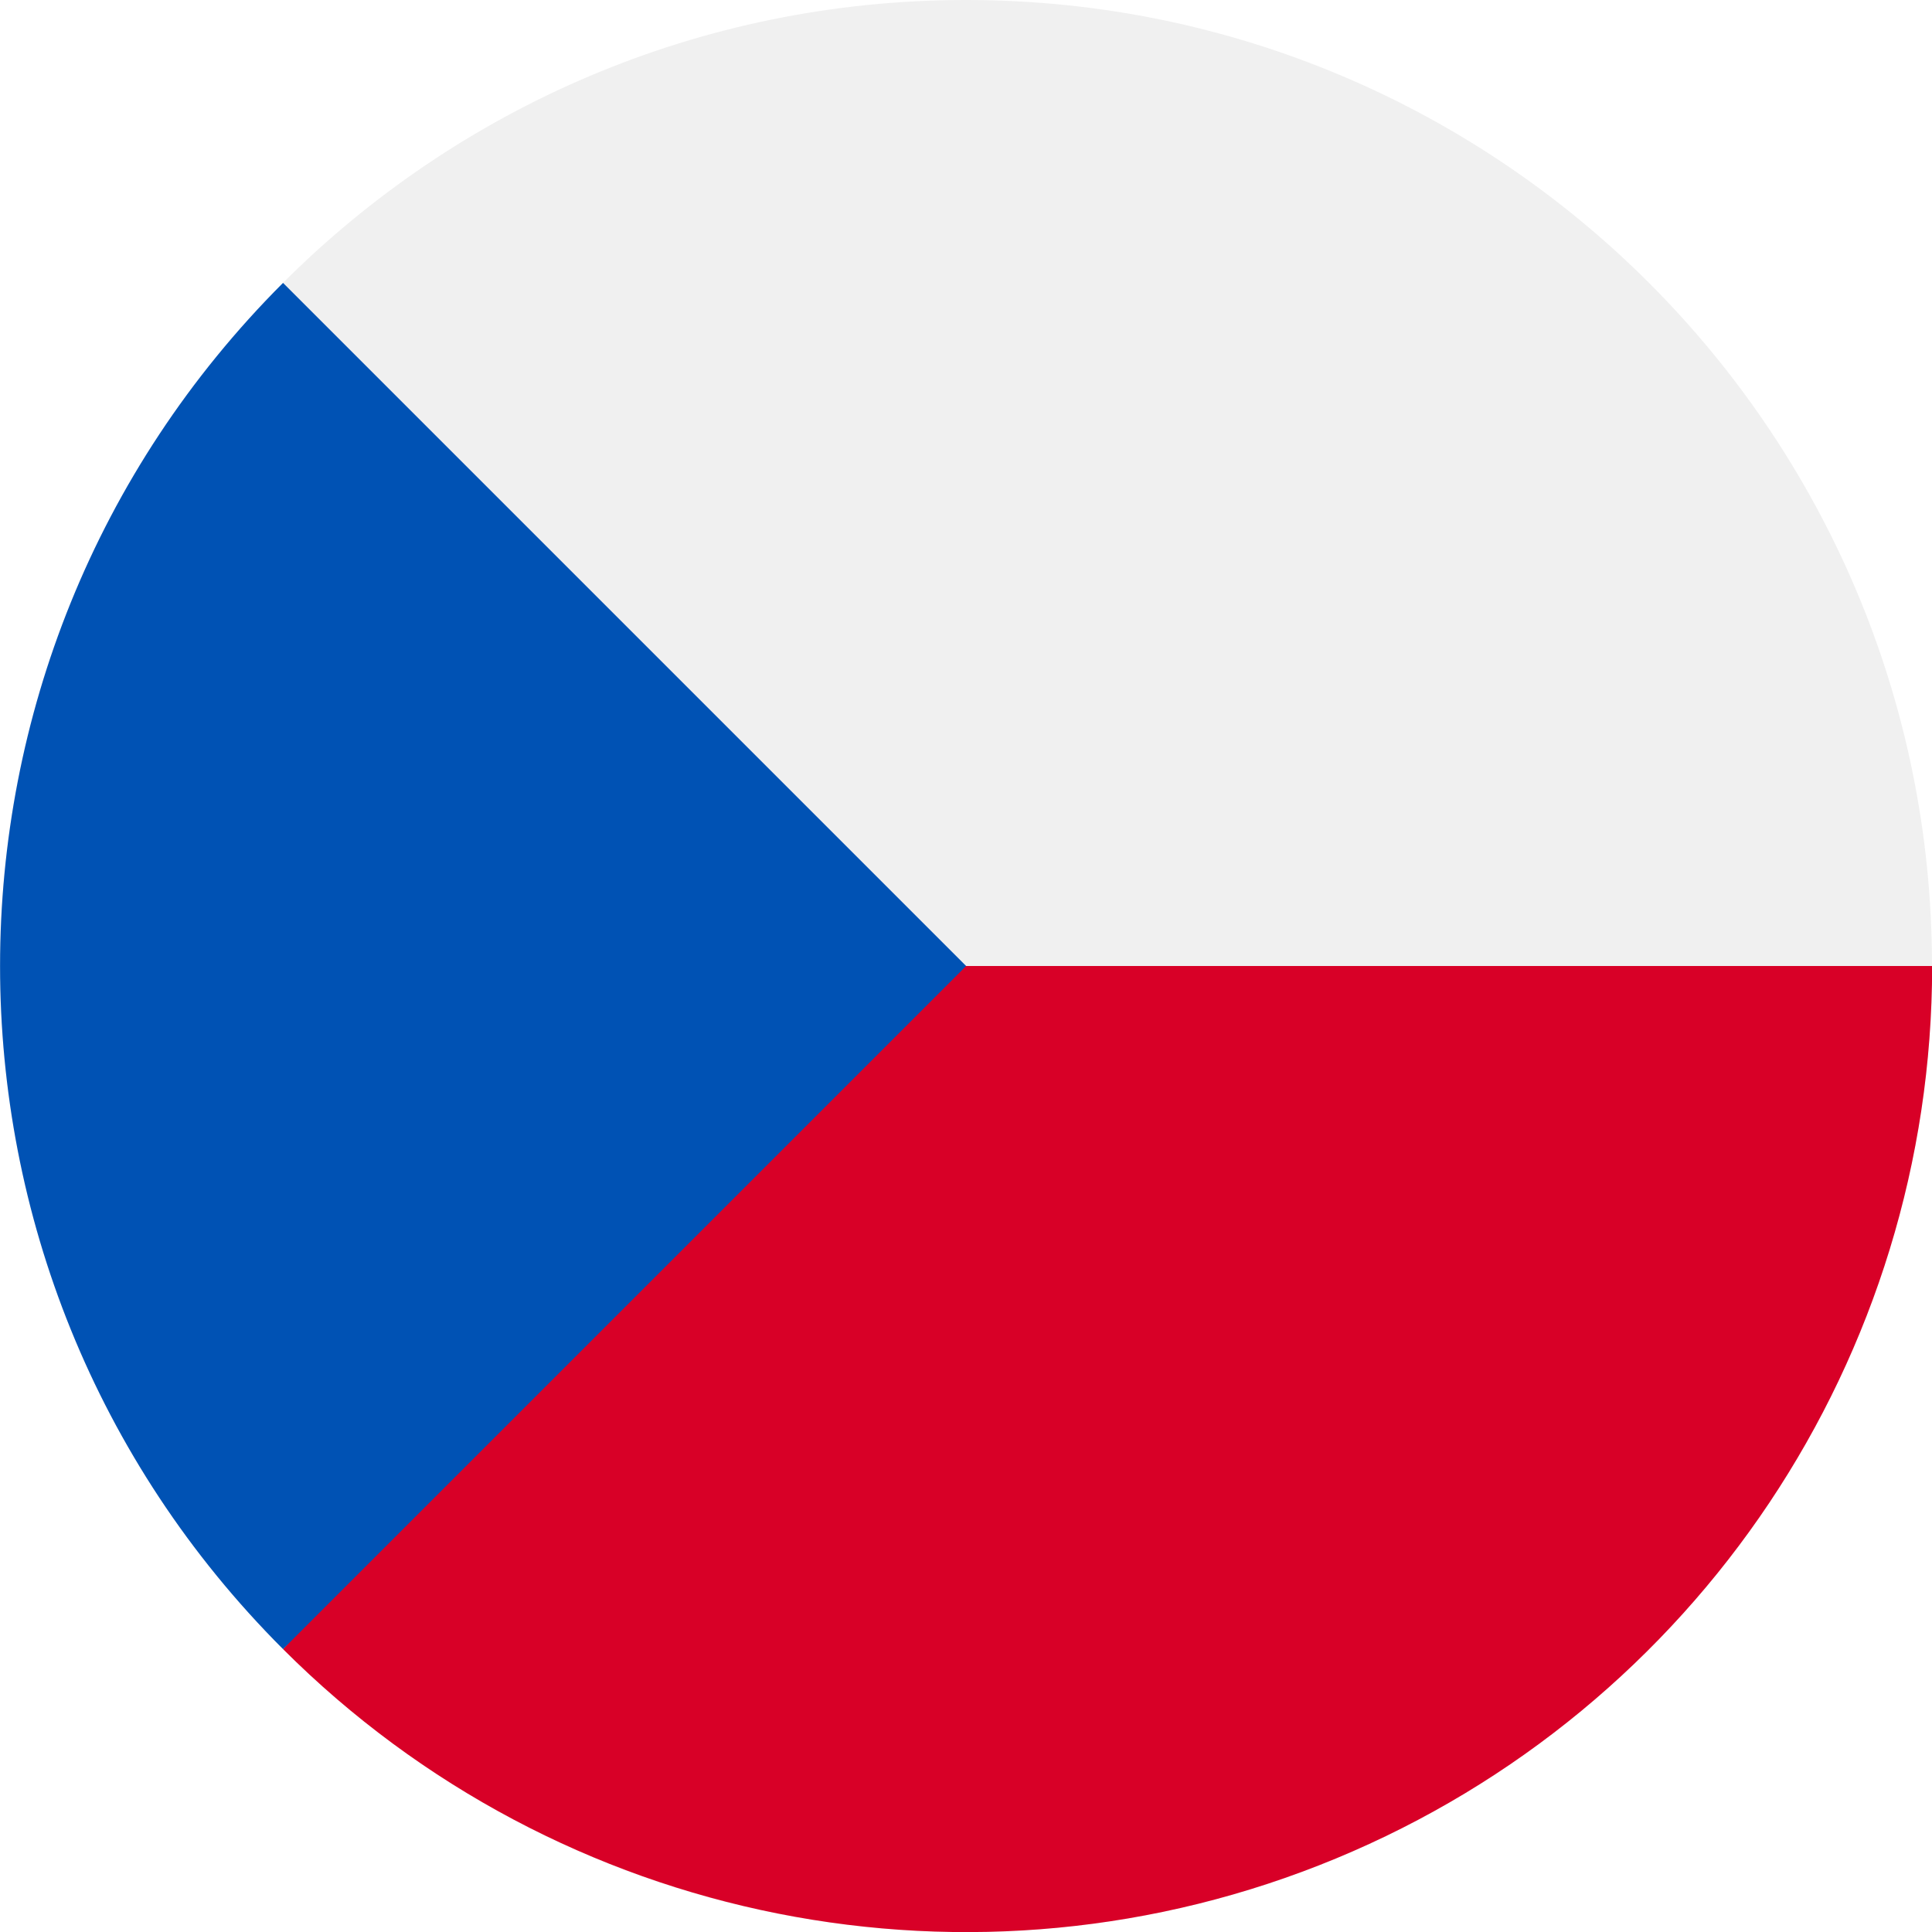
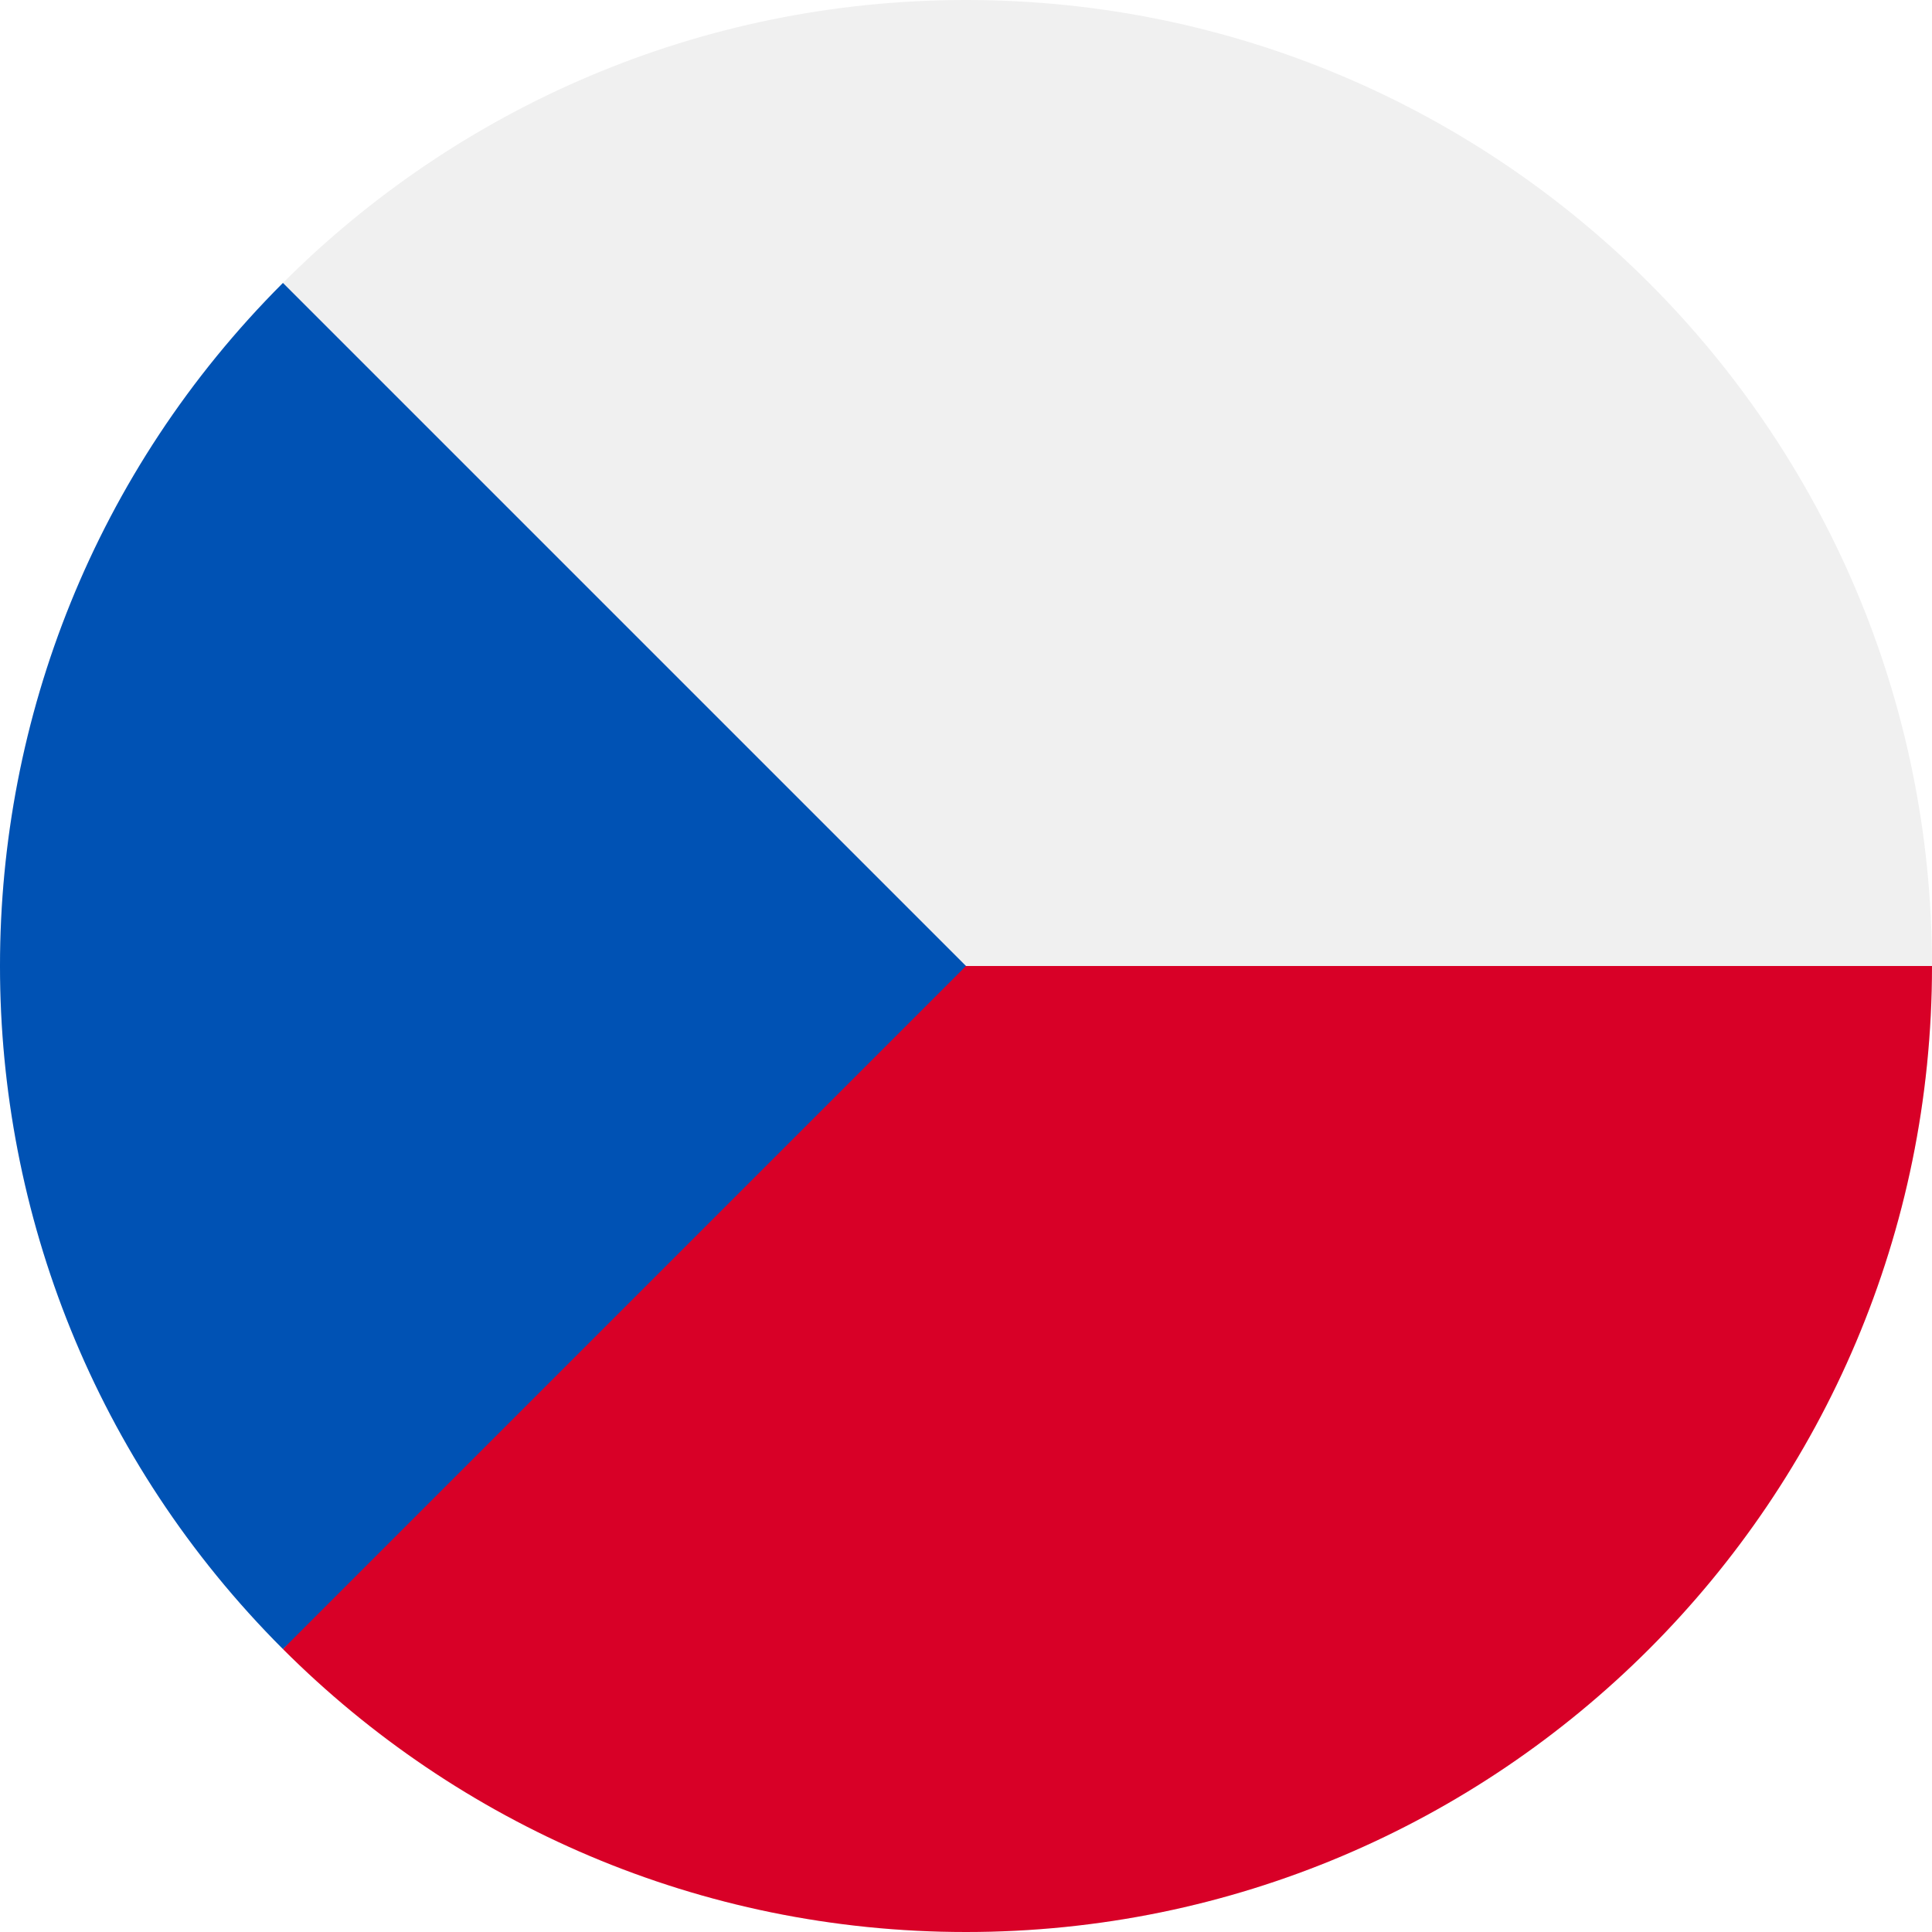
- <svg xmlns="http://www.w3.org/2000/svg" width="14" height="14" viewBox="0 0 14 14">
-   <g id="mini-sek" transform="translate(0.001 0)">
-     <circle id="Эллипс_1163" data-name="Эллипс 1163" cx="7" cy="7" r="7" transform="translate(-0.001 0)" fill="#f0f0f0" />
-     <path id="Контур_2083" data-name="Контур 2083" d="M79.321,256s-4.337,4.951-4.341,4.95A7,7,0,0,0,86.93,256Z" transform="translate(-72.93 -249)" fill="#d80027" />
-     <path id="Контур_2084" data-name="Контур 2084" d="M2.05,74.98a7,7,0,0,0,0,9.9L7,79.93Z" transform="translate(0 -72.93)" fill="#0052b4" />
-   </g>
+ <svg xmlns="http://www.w3.org/2000/svg" version="1.1" id="Layer_1" x="0px" y="0px" viewBox="0 0 512 512" style="enable-background:new 0 0 512 512;" xml:space="preserve">
+   <circle style="fill:#F0F0F0;" cx="256" cy="256" r="256" />
+   <path style="fill:#D80027;" d="M233.739,256c0,0-158.609,181.055-158.759,181.019C121.306,483.346,185.307,512,256,512  c141.384,0,256-114.616,256-256H233.739z" />
+   <path style="fill:#0052B4;" d="M74.98,74.98c-99.974,99.974-99.974,262.065,0,362.04C116.293,395.707,156.026,355.974,256,256  L74.98,74.98z" />
+   <g>
+ </g>
+   <g>
+ </g>
+   <g>
+ </g>
+   <g>
+ </g>
+   <g>
+ </g>
+   <g>
+ </g>
+   <g>
+ </g>
+   <g>
+ </g>
+   <g>
+ </g>
+   <g>
+ </g>
+   <g>
+ </g>
+   <g>
+ </g>
+   <g>
+ </g>
+   <g>
+ </g>
+   <g>
+ </g>
</svg>
